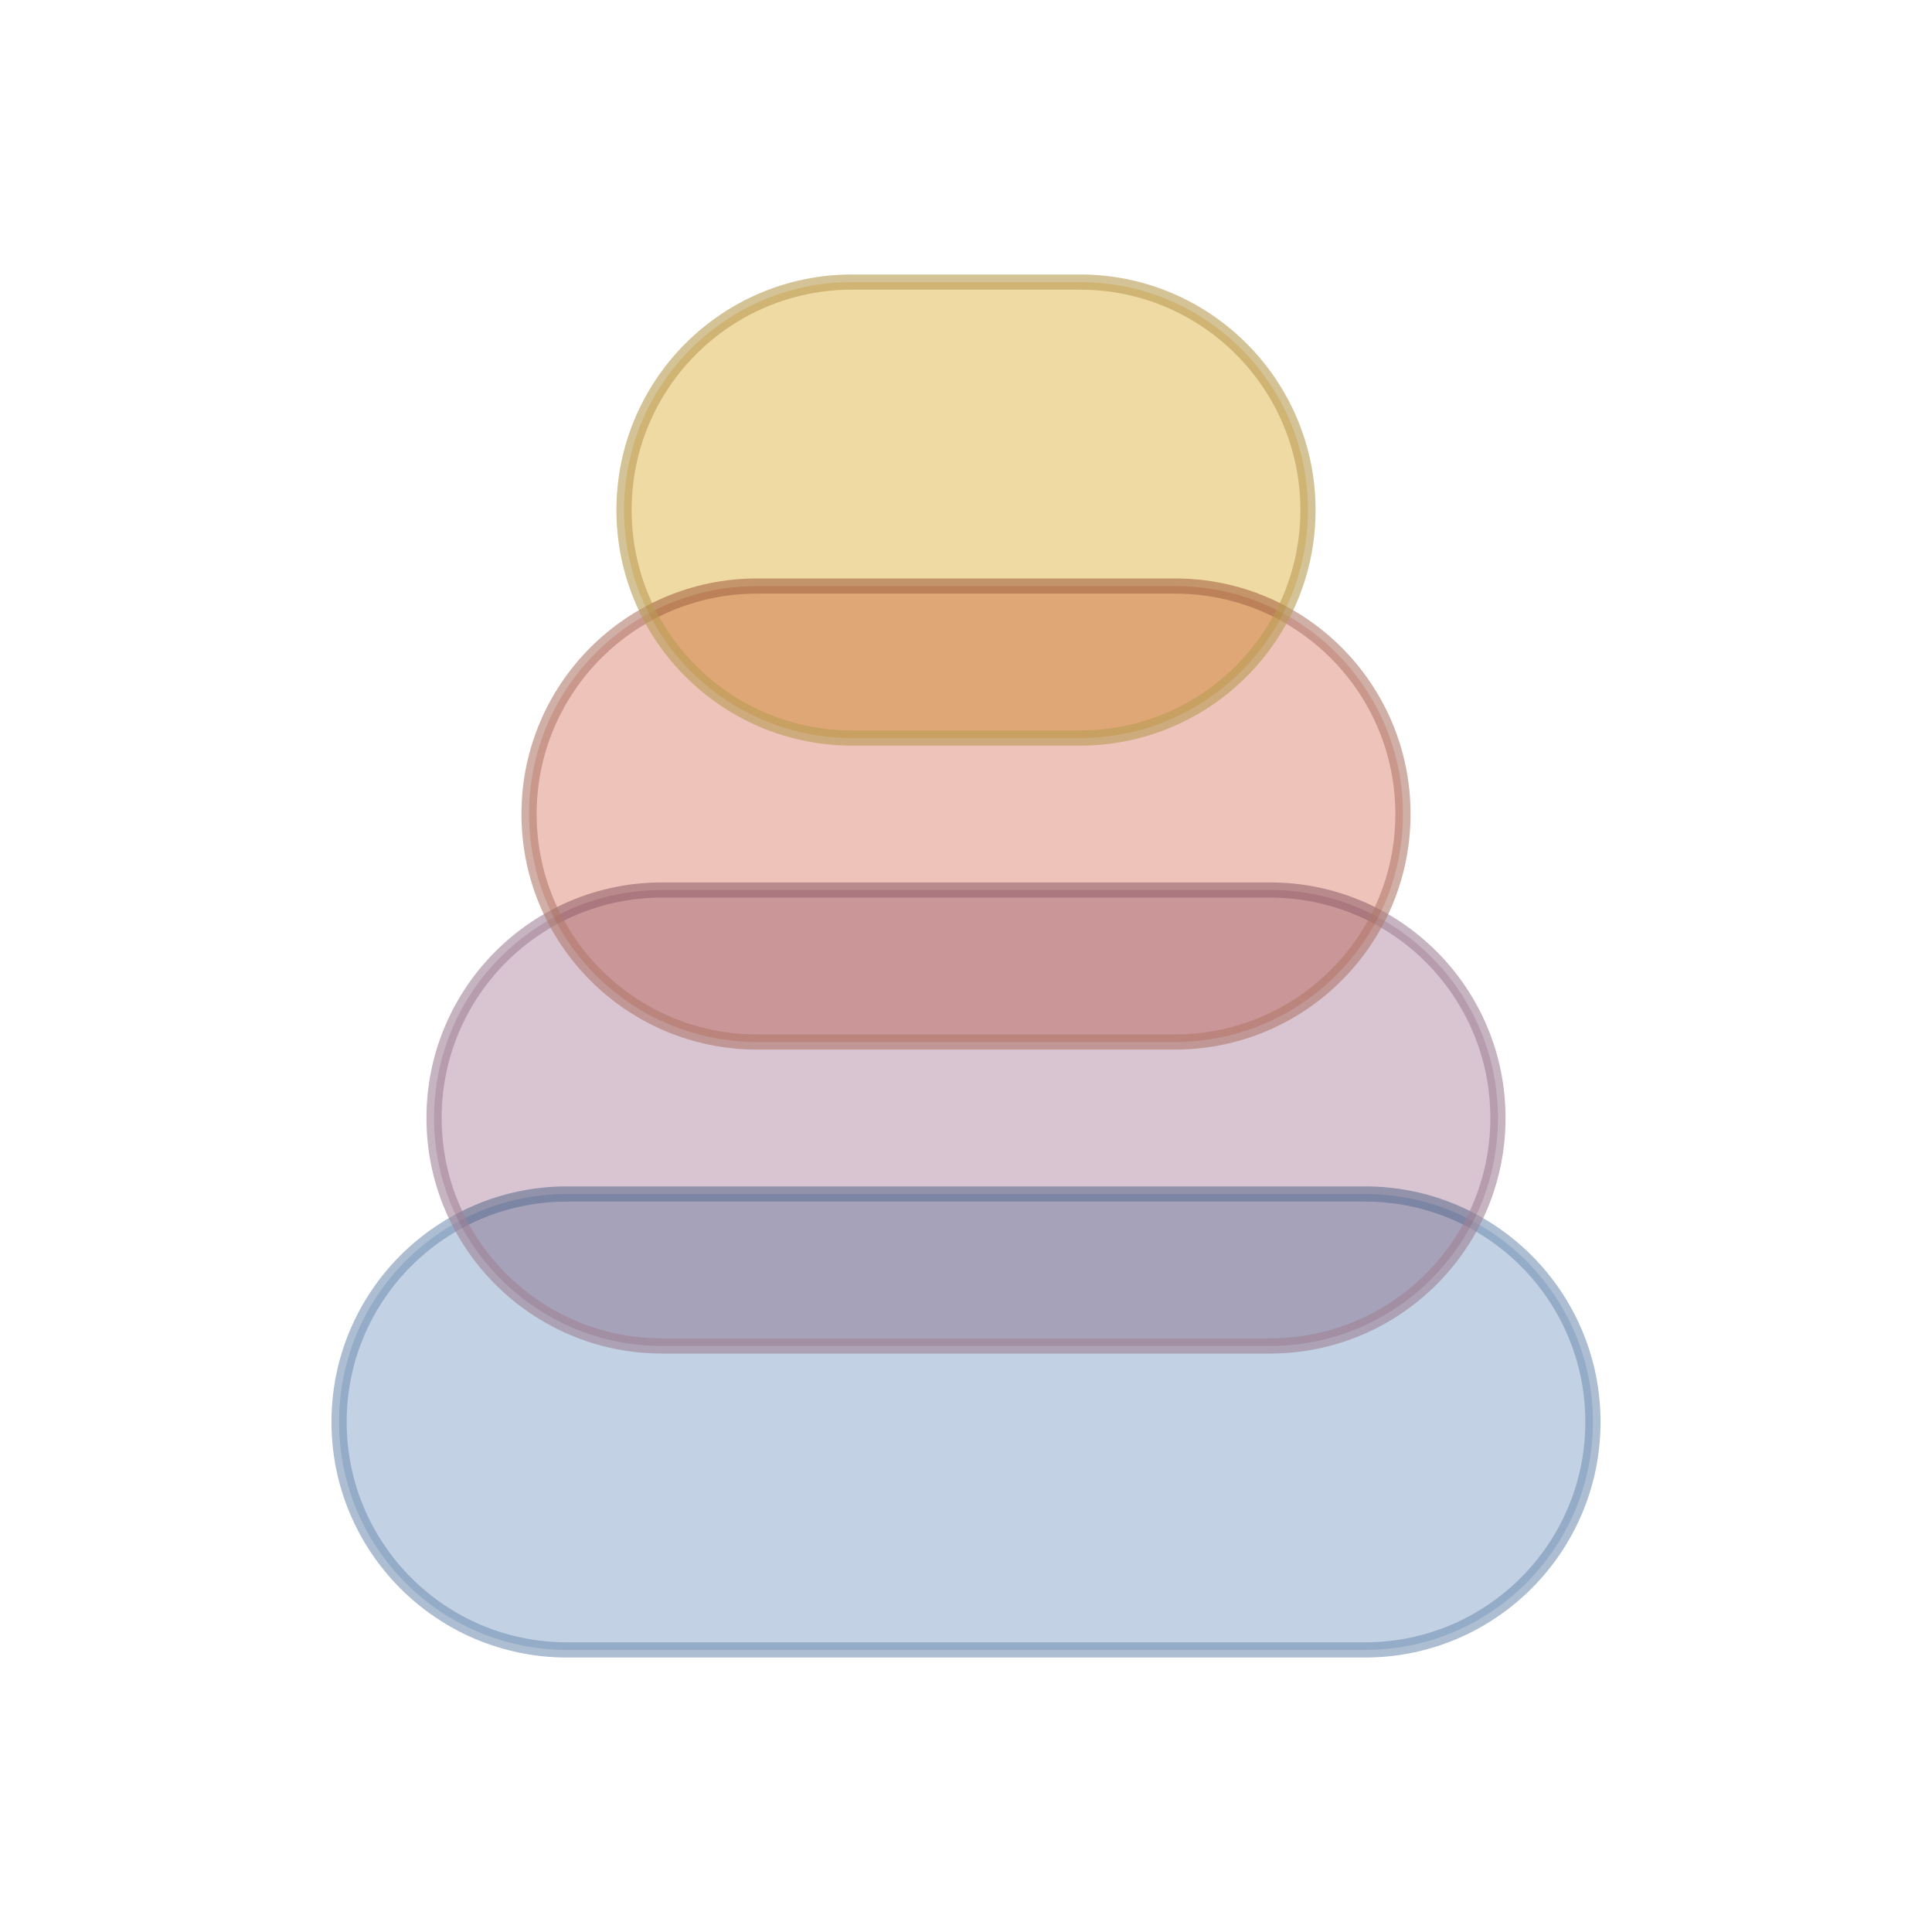
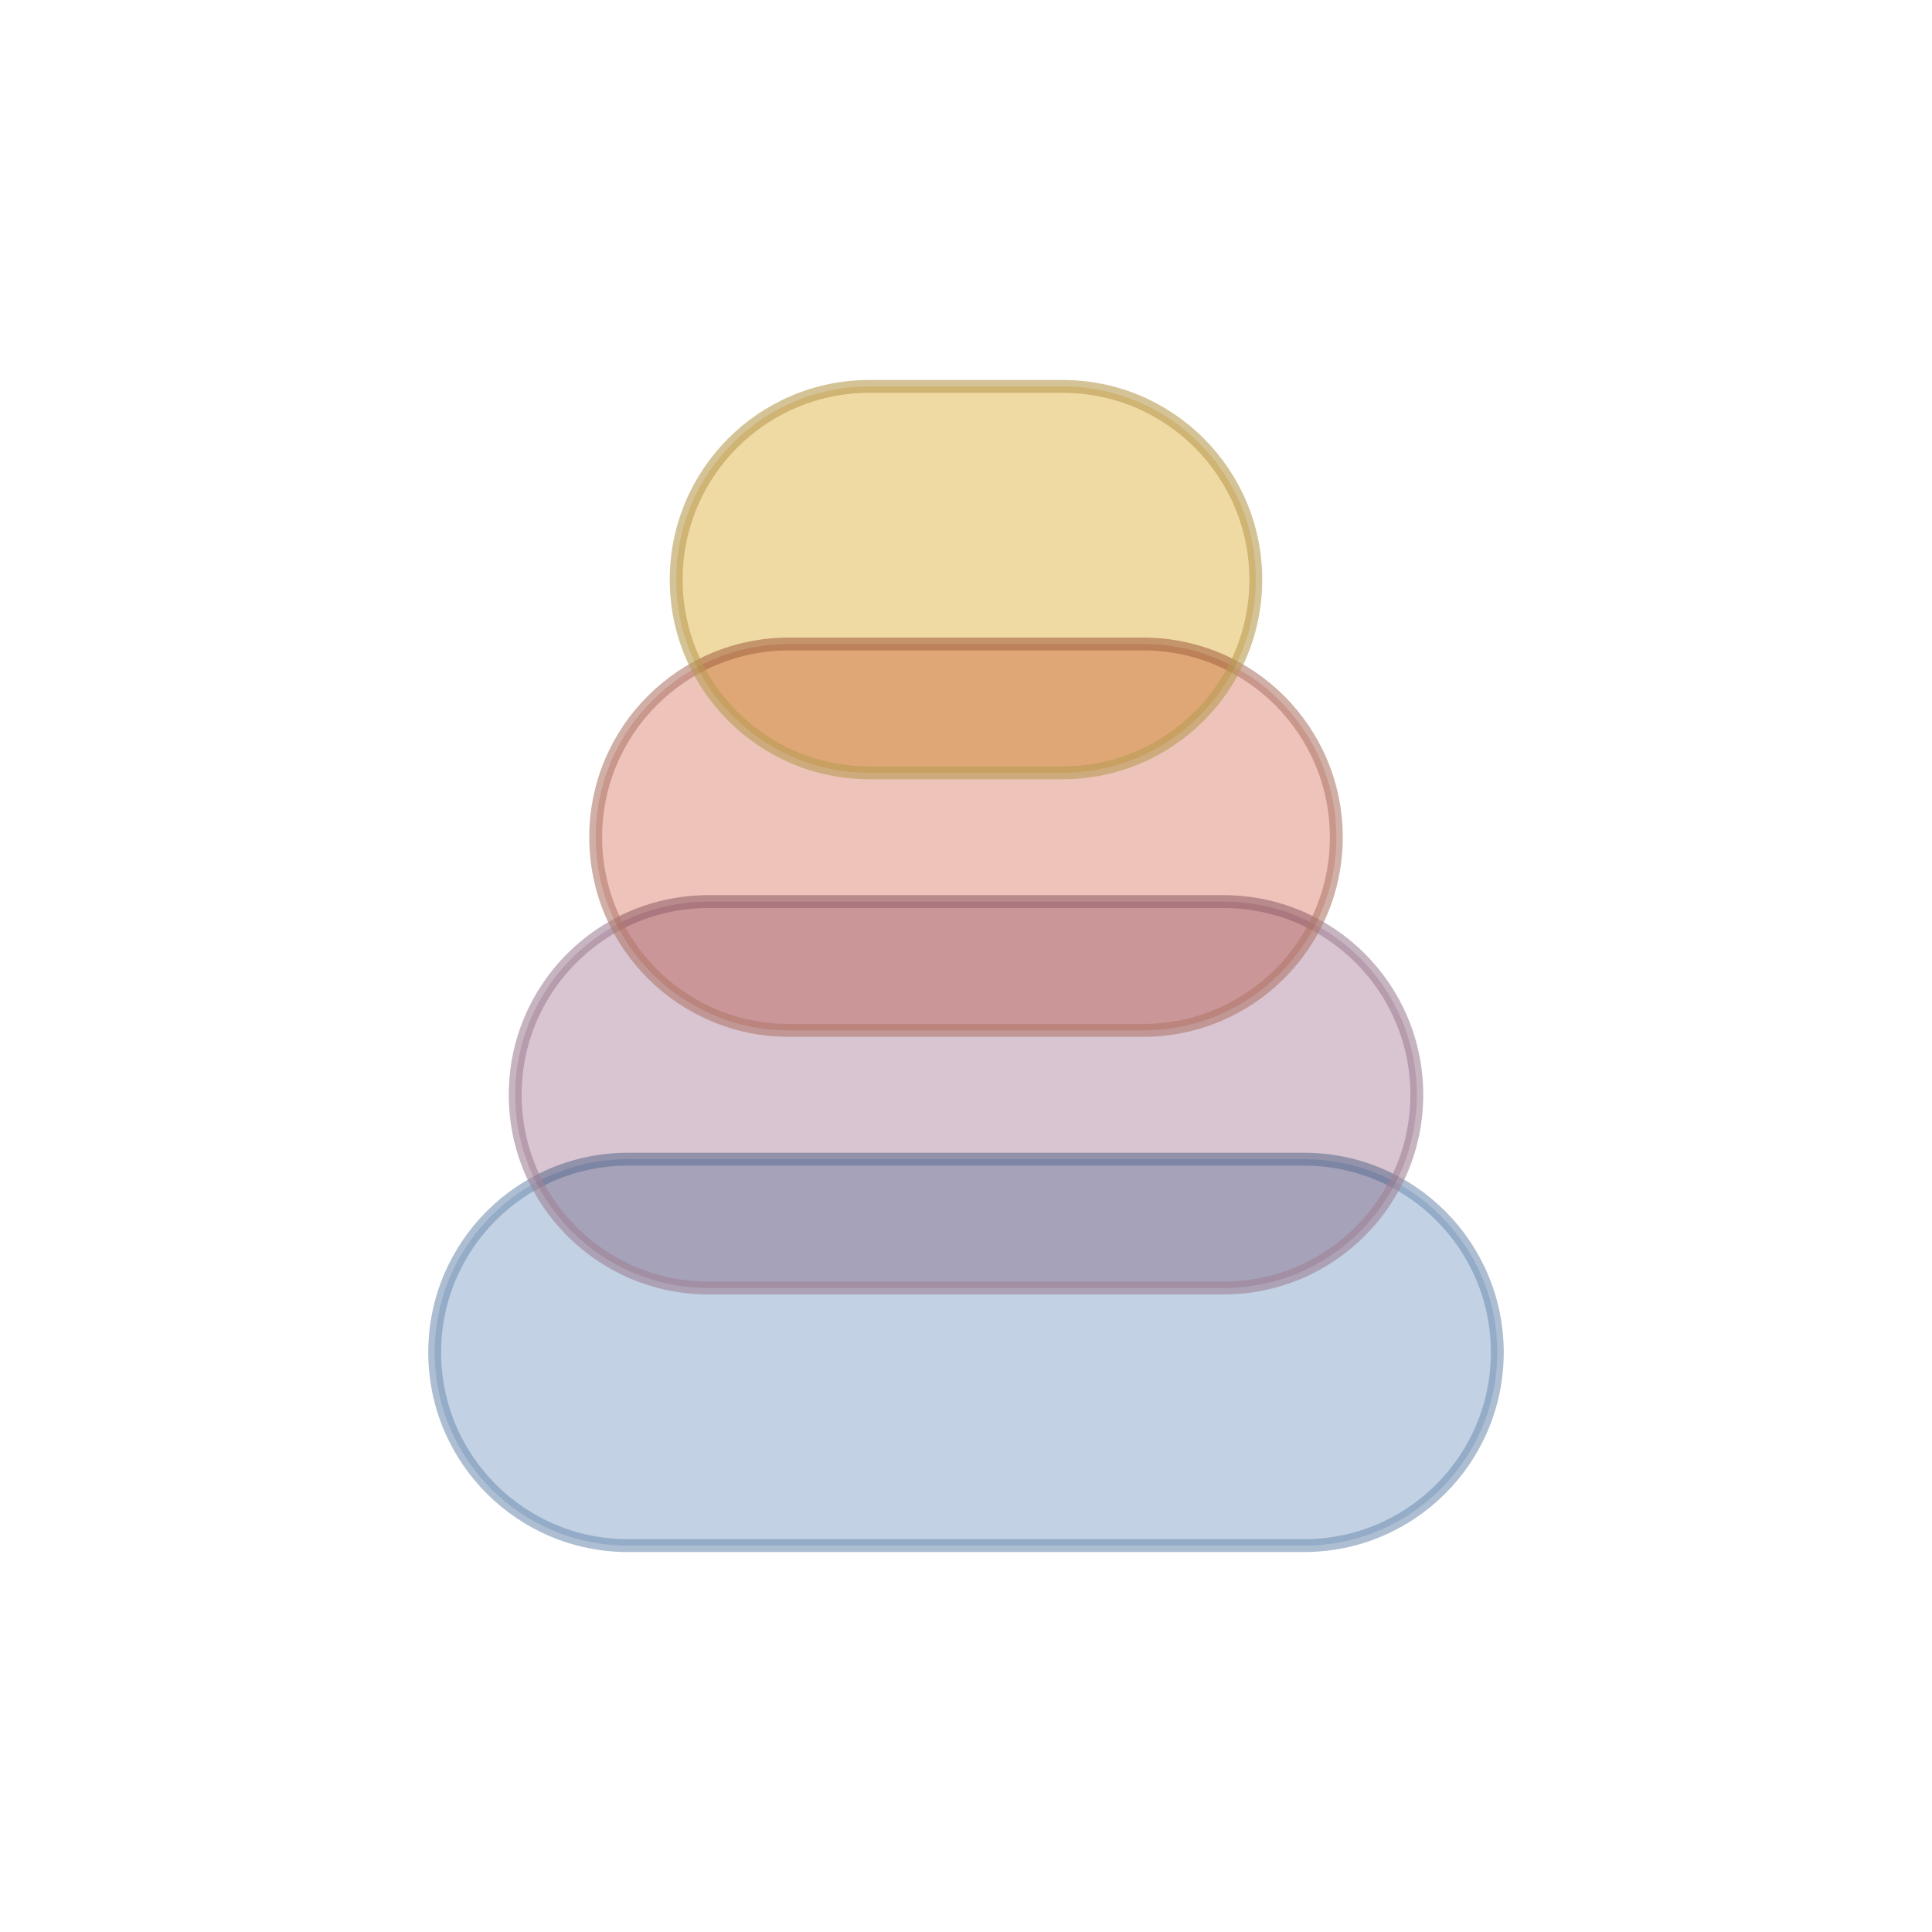
<svg xmlns="http://www.w3.org/2000/svg" viewBox="0 0 240 240">
-   <g transform="translate(120 120) scale(1.18) translate(-120 -120)" style="isolation:isolate">
+   <g style="isolation:isolate">
    <rect x="54" y="144" width="132" height="48" rx="24" fill="#B4C8DE" fill-opacity="0.82" style="mix-blend-mode:multiply" />
    <rect x="54" y="144" width="132" height="48" rx="24" fill="none" stroke="#7793B4" stroke-width="1.6" stroke-opacity="0.6" />
    <rect x="64" y="112" width="112" height="48" rx="24" fill="#CFB8C7" fill-opacity="0.82" style="mix-blend-mode:multiply" />
    <rect x="64" y="112" width="112" height="48" rx="24" fill="none" stroke="#A18397" stroke-width="1.6" stroke-opacity="0.6" />
    <rect x="74" y="80" width="92" height="48" rx="24" fill="#EAB6AB" fill-opacity="0.82" style="mix-blend-mode:multiply" />
    <rect x="74" y="80" width="92" height="48" rx="24" fill="none" stroke="#B07A6C" stroke-width="1.6" stroke-opacity="0.6" />
    <rect x="84" y="48" width="72" height="48" rx="24" fill="#ECD28F" fill-opacity="0.82" style="mix-blend-mode:multiply" />
    <rect x="84" y="48" width="72" height="48" rx="24" fill="none" stroke="#B99B54" stroke-width="1.6" stroke-opacity="0.6" />
  </g>
</svg>
